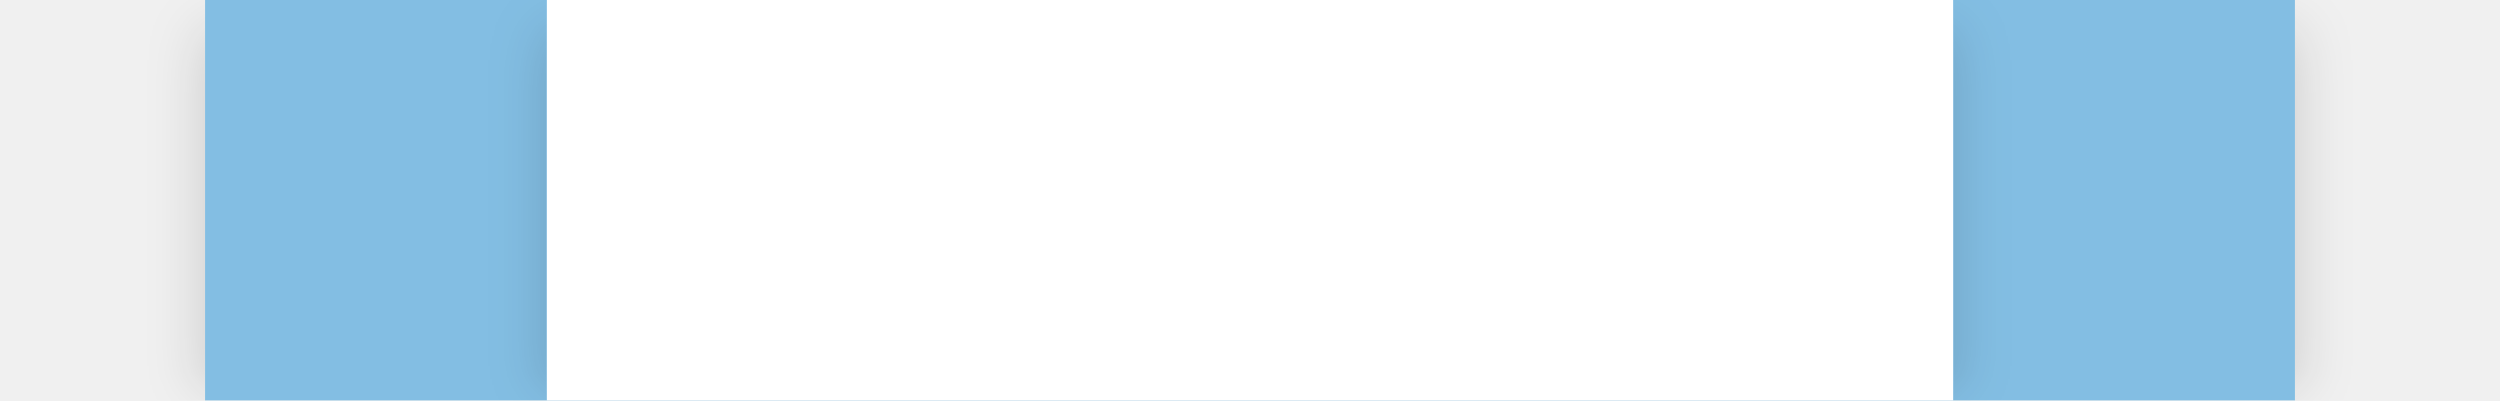
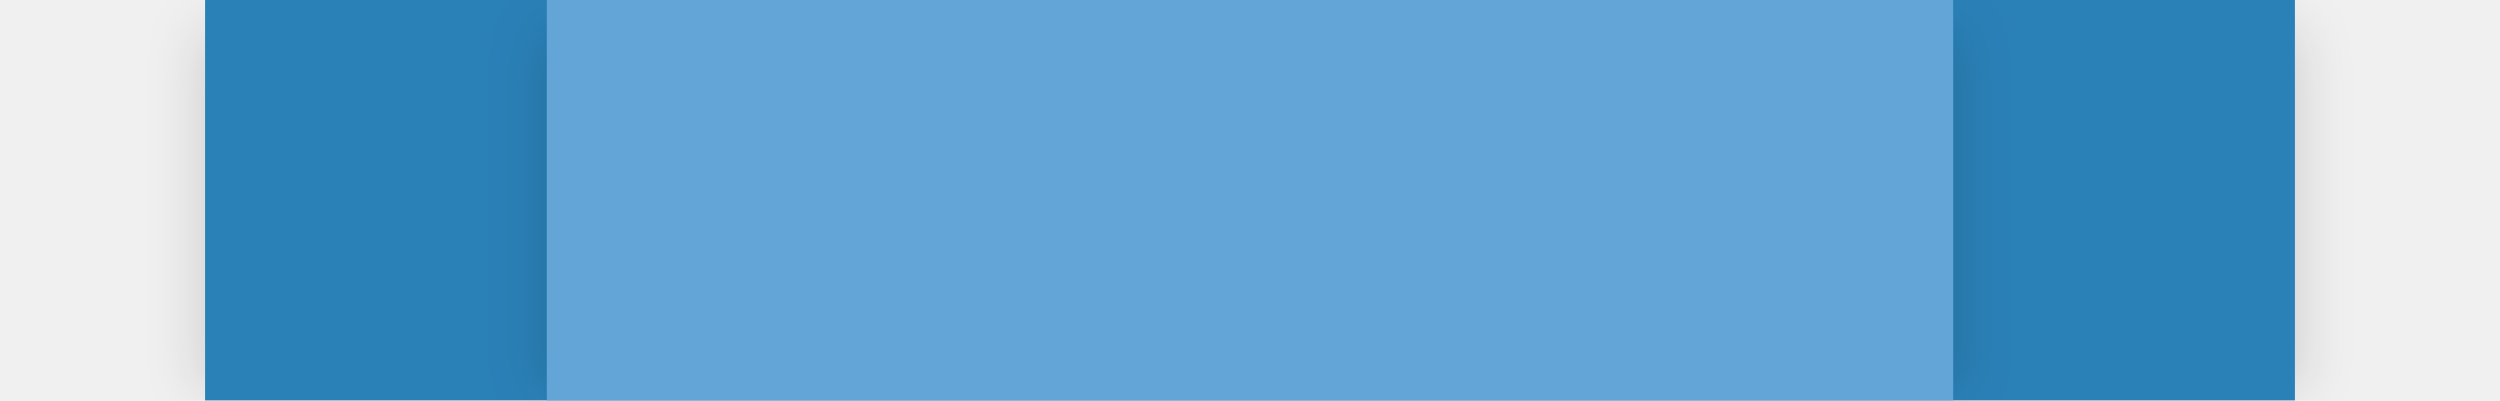
<svg xmlns="http://www.w3.org/2000/svg" width="256" height="41" viewBox="0 0 256 41">
  <defs>
-     <style>.a{clip-path:url(#f);}.b{fill:#83bee3;}.c{fill:#fff;}.d{filter:url(#c);}.e{filter:url(#a);}</style>
+     <style>.a{clip-path:url(#f);}.b{fill:#2b81b7;}.c{fill:#63a5d7;}.d{filter:url(#c);}.e{filter:url(#a);}</style>
    <filter id="a" x="12" y="-156" width="232" height="575" filterUnits="userSpaceOnUse">
      <feOffset dy="3" input="SourceAlpha" />
      <feGaussianBlur stdDeviation="3" result="b" />
      <feFlood flood-opacity="0.161" />
      <feComposite operator="in" in2="b" />
      <feComposite in="SourceGraphic" />
    </filter>
    <filter id="c" x="47" y="-121" width="162" height="505" filterUnits="userSpaceOnUse">
      <feOffset dy="3" input="SourceAlpha" />
      <feGaussianBlur stdDeviation="3" result="d" />
      <feFlood flood-opacity="0.161" />
      <feComposite operator="in" in2="d" />
      <feComposite in="SourceGraphic" />
    </filter>
    <clipPath id="f">
      <rect width="256" height="41" />
    </clipPath>
  </defs>
  <g id="e" class="a">
    <g class="e" transform="matrix(1, 0, 0, 1, 0, 0)">
      <rect class="b" width="214" height="557" rx="107" transform="translate(21 -150)" />
    </g>
    <g class="d" transform="matrix(1, 0, 0, 1, 0, 0)">
      <rect class="c" width="144" height="487" rx="72" transform="translate(56 -115)" />
    </g>
  </g>
</svg>
